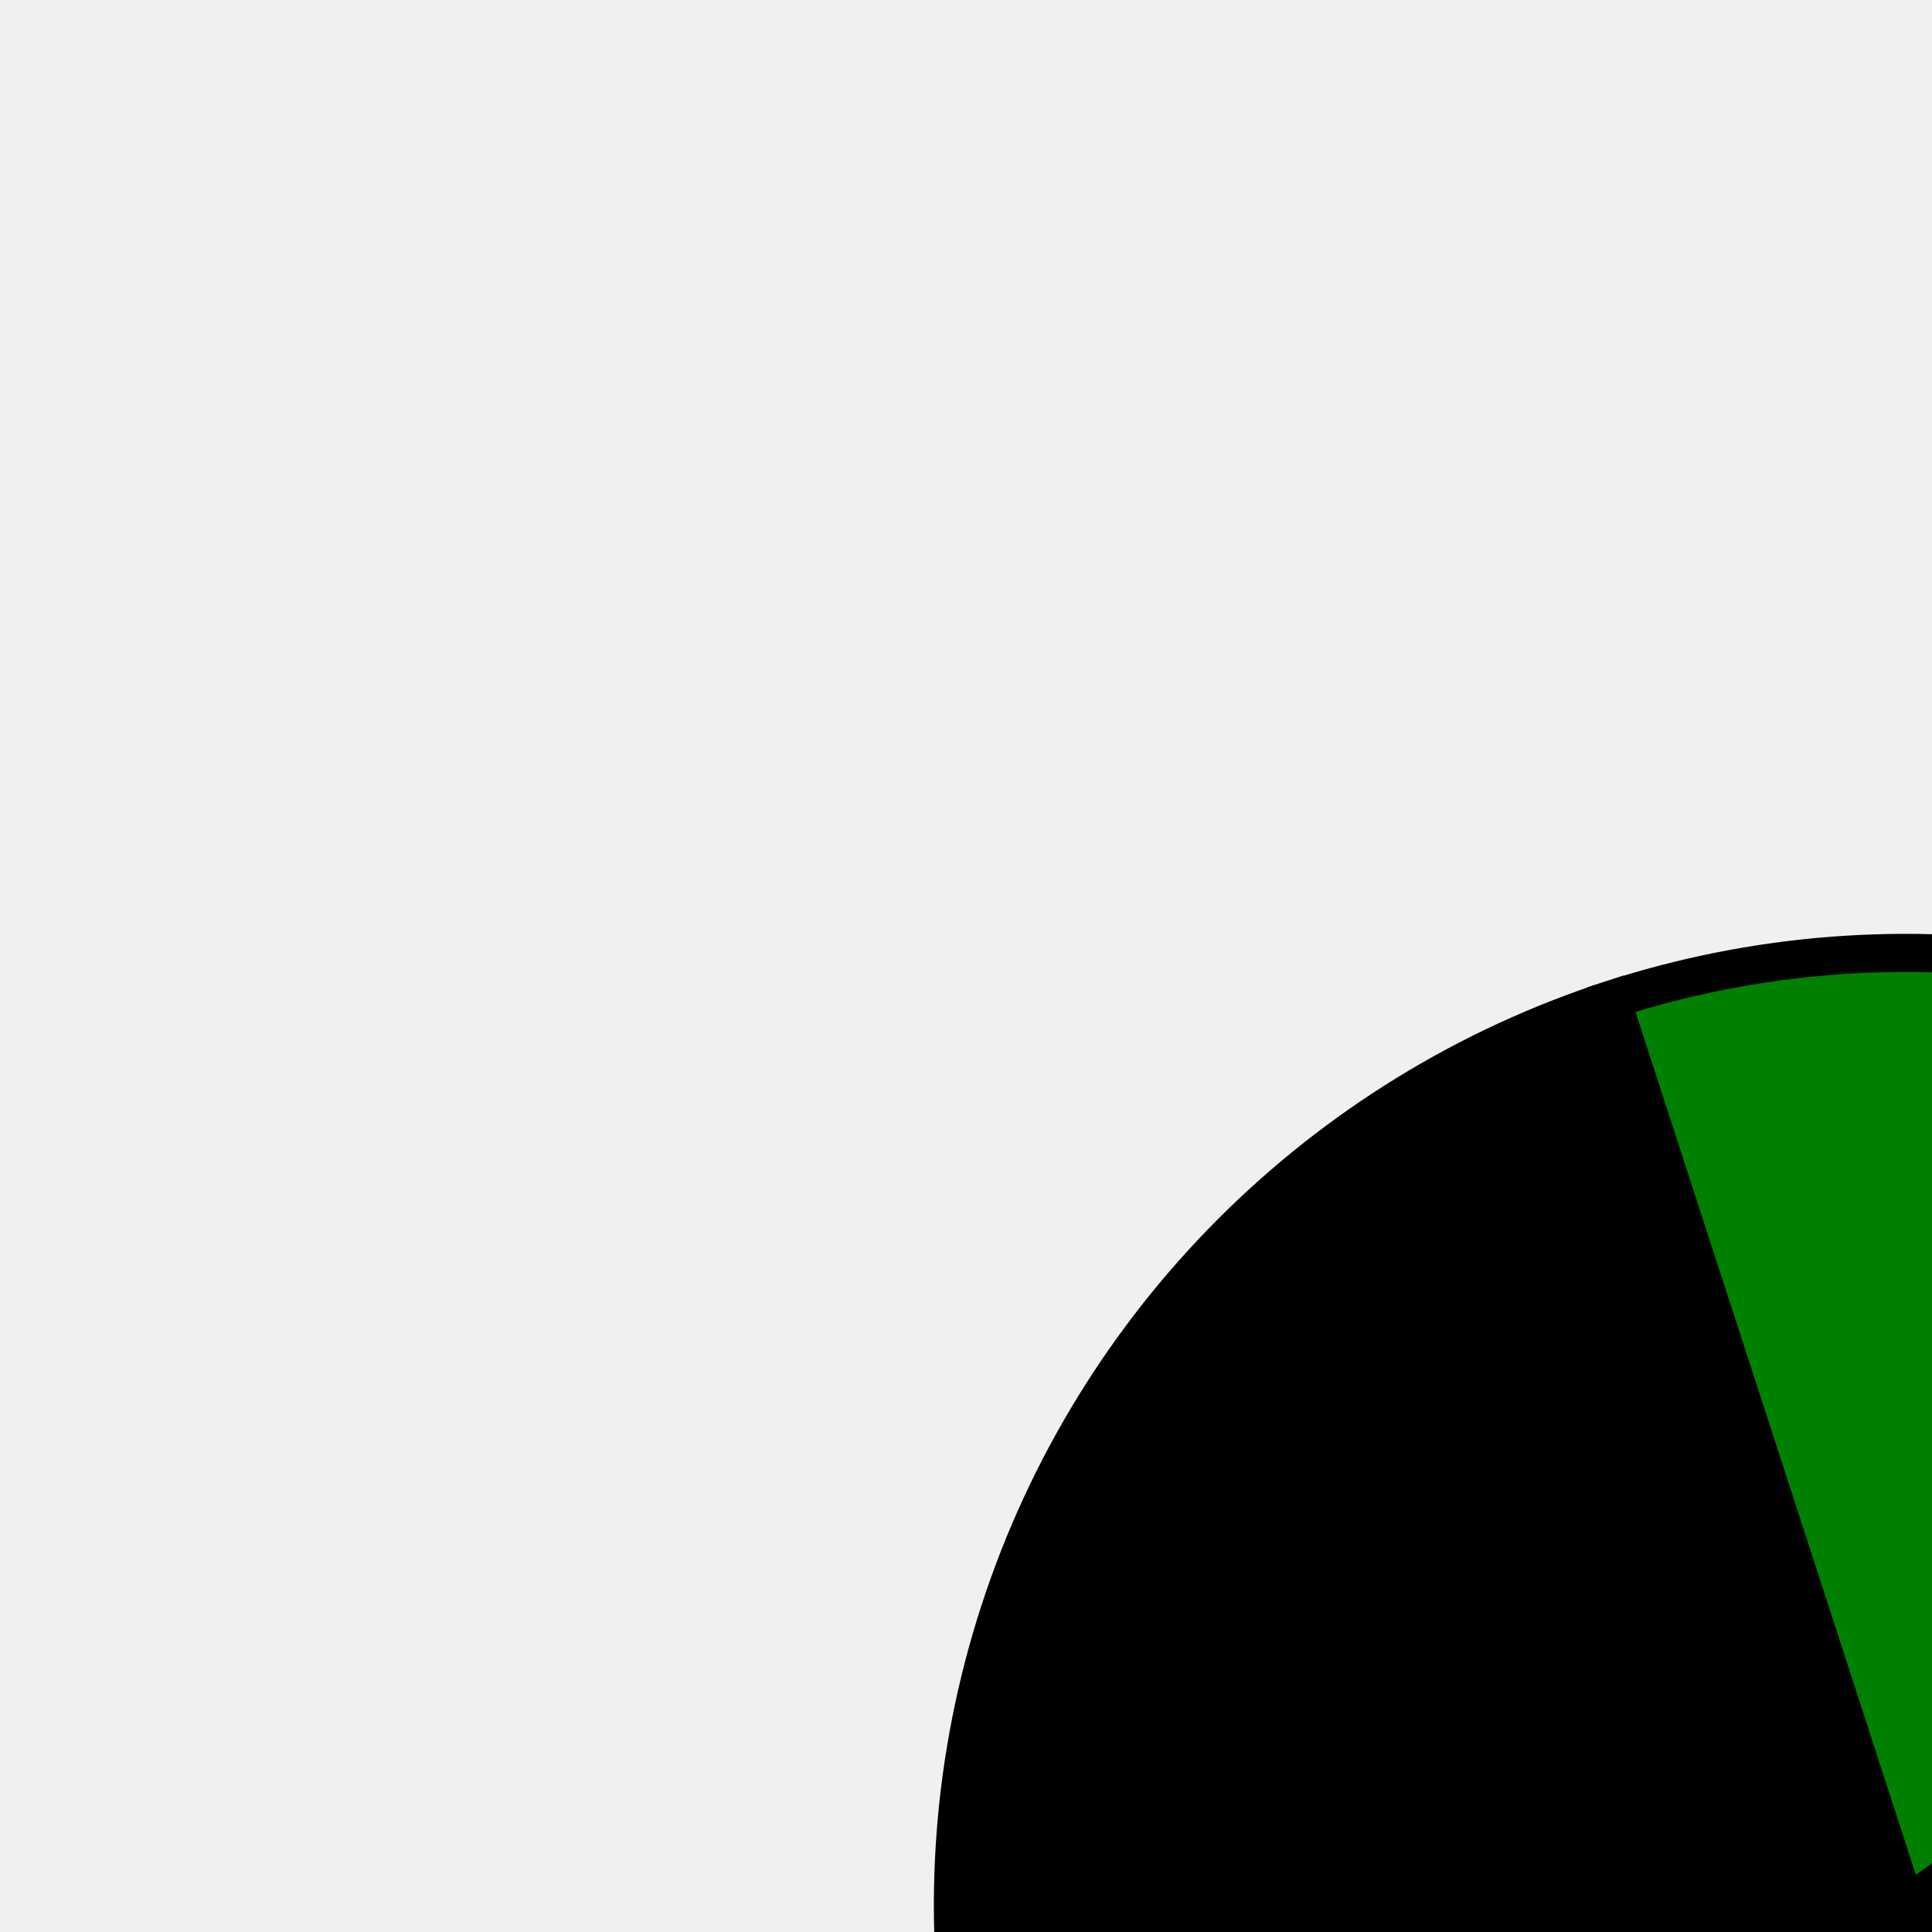
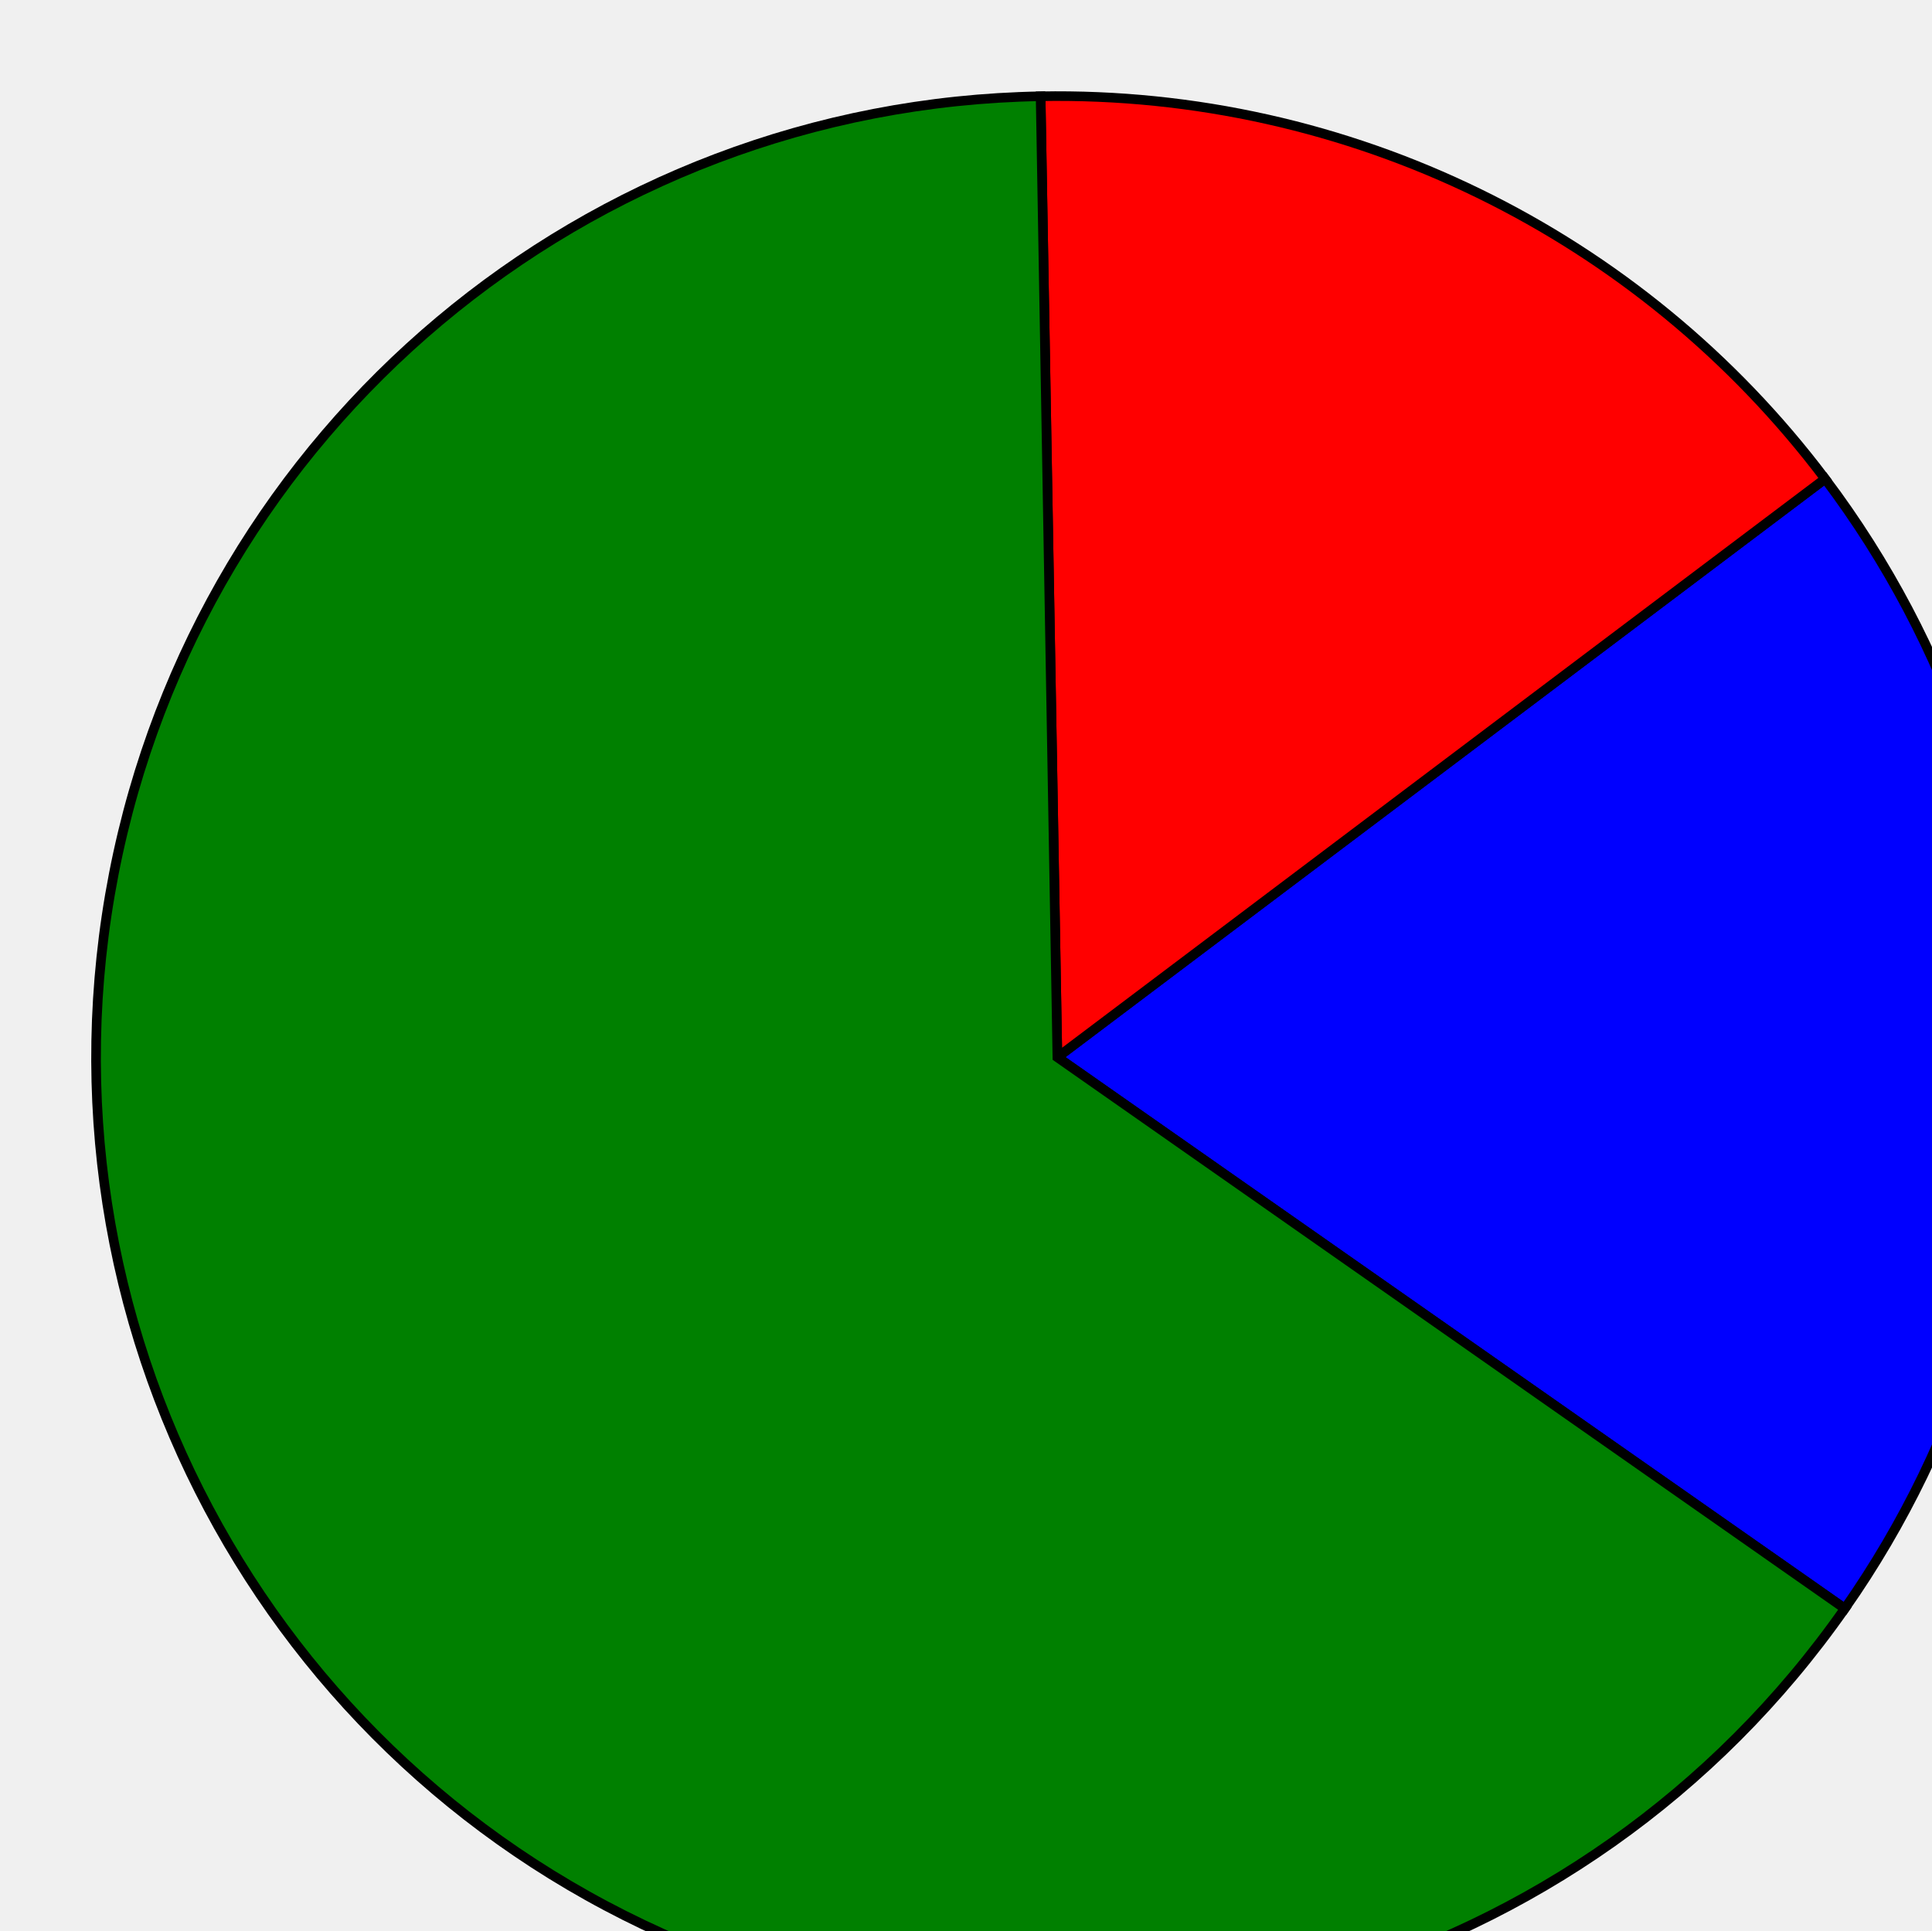
<svg xmlns="http://www.w3.org/2000/svg">
  <g>
-     <path d="M 75.0 50.0 A 25.0 25.0 0 0 0 42.275 26.224 L 50.0 50.0 Z" fill="green" stroke="black" transform="rotate(0.0)" />
-     <path d="M 42.275 26.224 A 25.0 25.0 0 0 0 29.775 64.695 L 50.0 50.0 Z" fill="black" stroke="black" transform="rotate(0.0)" />
-     <path d="M 29.775 64.695 A 25.0 25.0 0 0 0 42.275 73.776 L 50.0 50.0 Z" fill="yellow" stroke="black" transform="rotate(0.0)" />
-     <path d="M 42.275 73.776 A 25.0 25.0 0 0 0 70.225 64.695 L 50.0 50.0 Z" fill="white" stroke="black" transform="rotate(0.0)" />
-     <path d="M 70.225 64.695 A 25.0 25.0 0 0 0 75.0 50 L 50.0 50.0 Z" fill="red" stroke="black" transform="rotate(0.0)" />
+     <path d="M 191.915 167.358 A 100.0 100.0 0 0 0 189.864 49.818 L 110.0 110.0 Z" fill="blue" stroke="black" transform="rotate(0.0)" />
+     <path d="M 189.864 49.818 A 100.0 100.0 0 0 0 108.255 10.015 L 110.0 110.0 Z" fill="red" stroke="black" transform="rotate(0.0)" />
+     <path d="M 108.255 10.015 A 100.0 100.0 0 1 0 191.915 167.358 L 110.0 110.0 Z" fill="green" stroke="black" transform="rotate(0.0)" />
  </g>
</svg>
